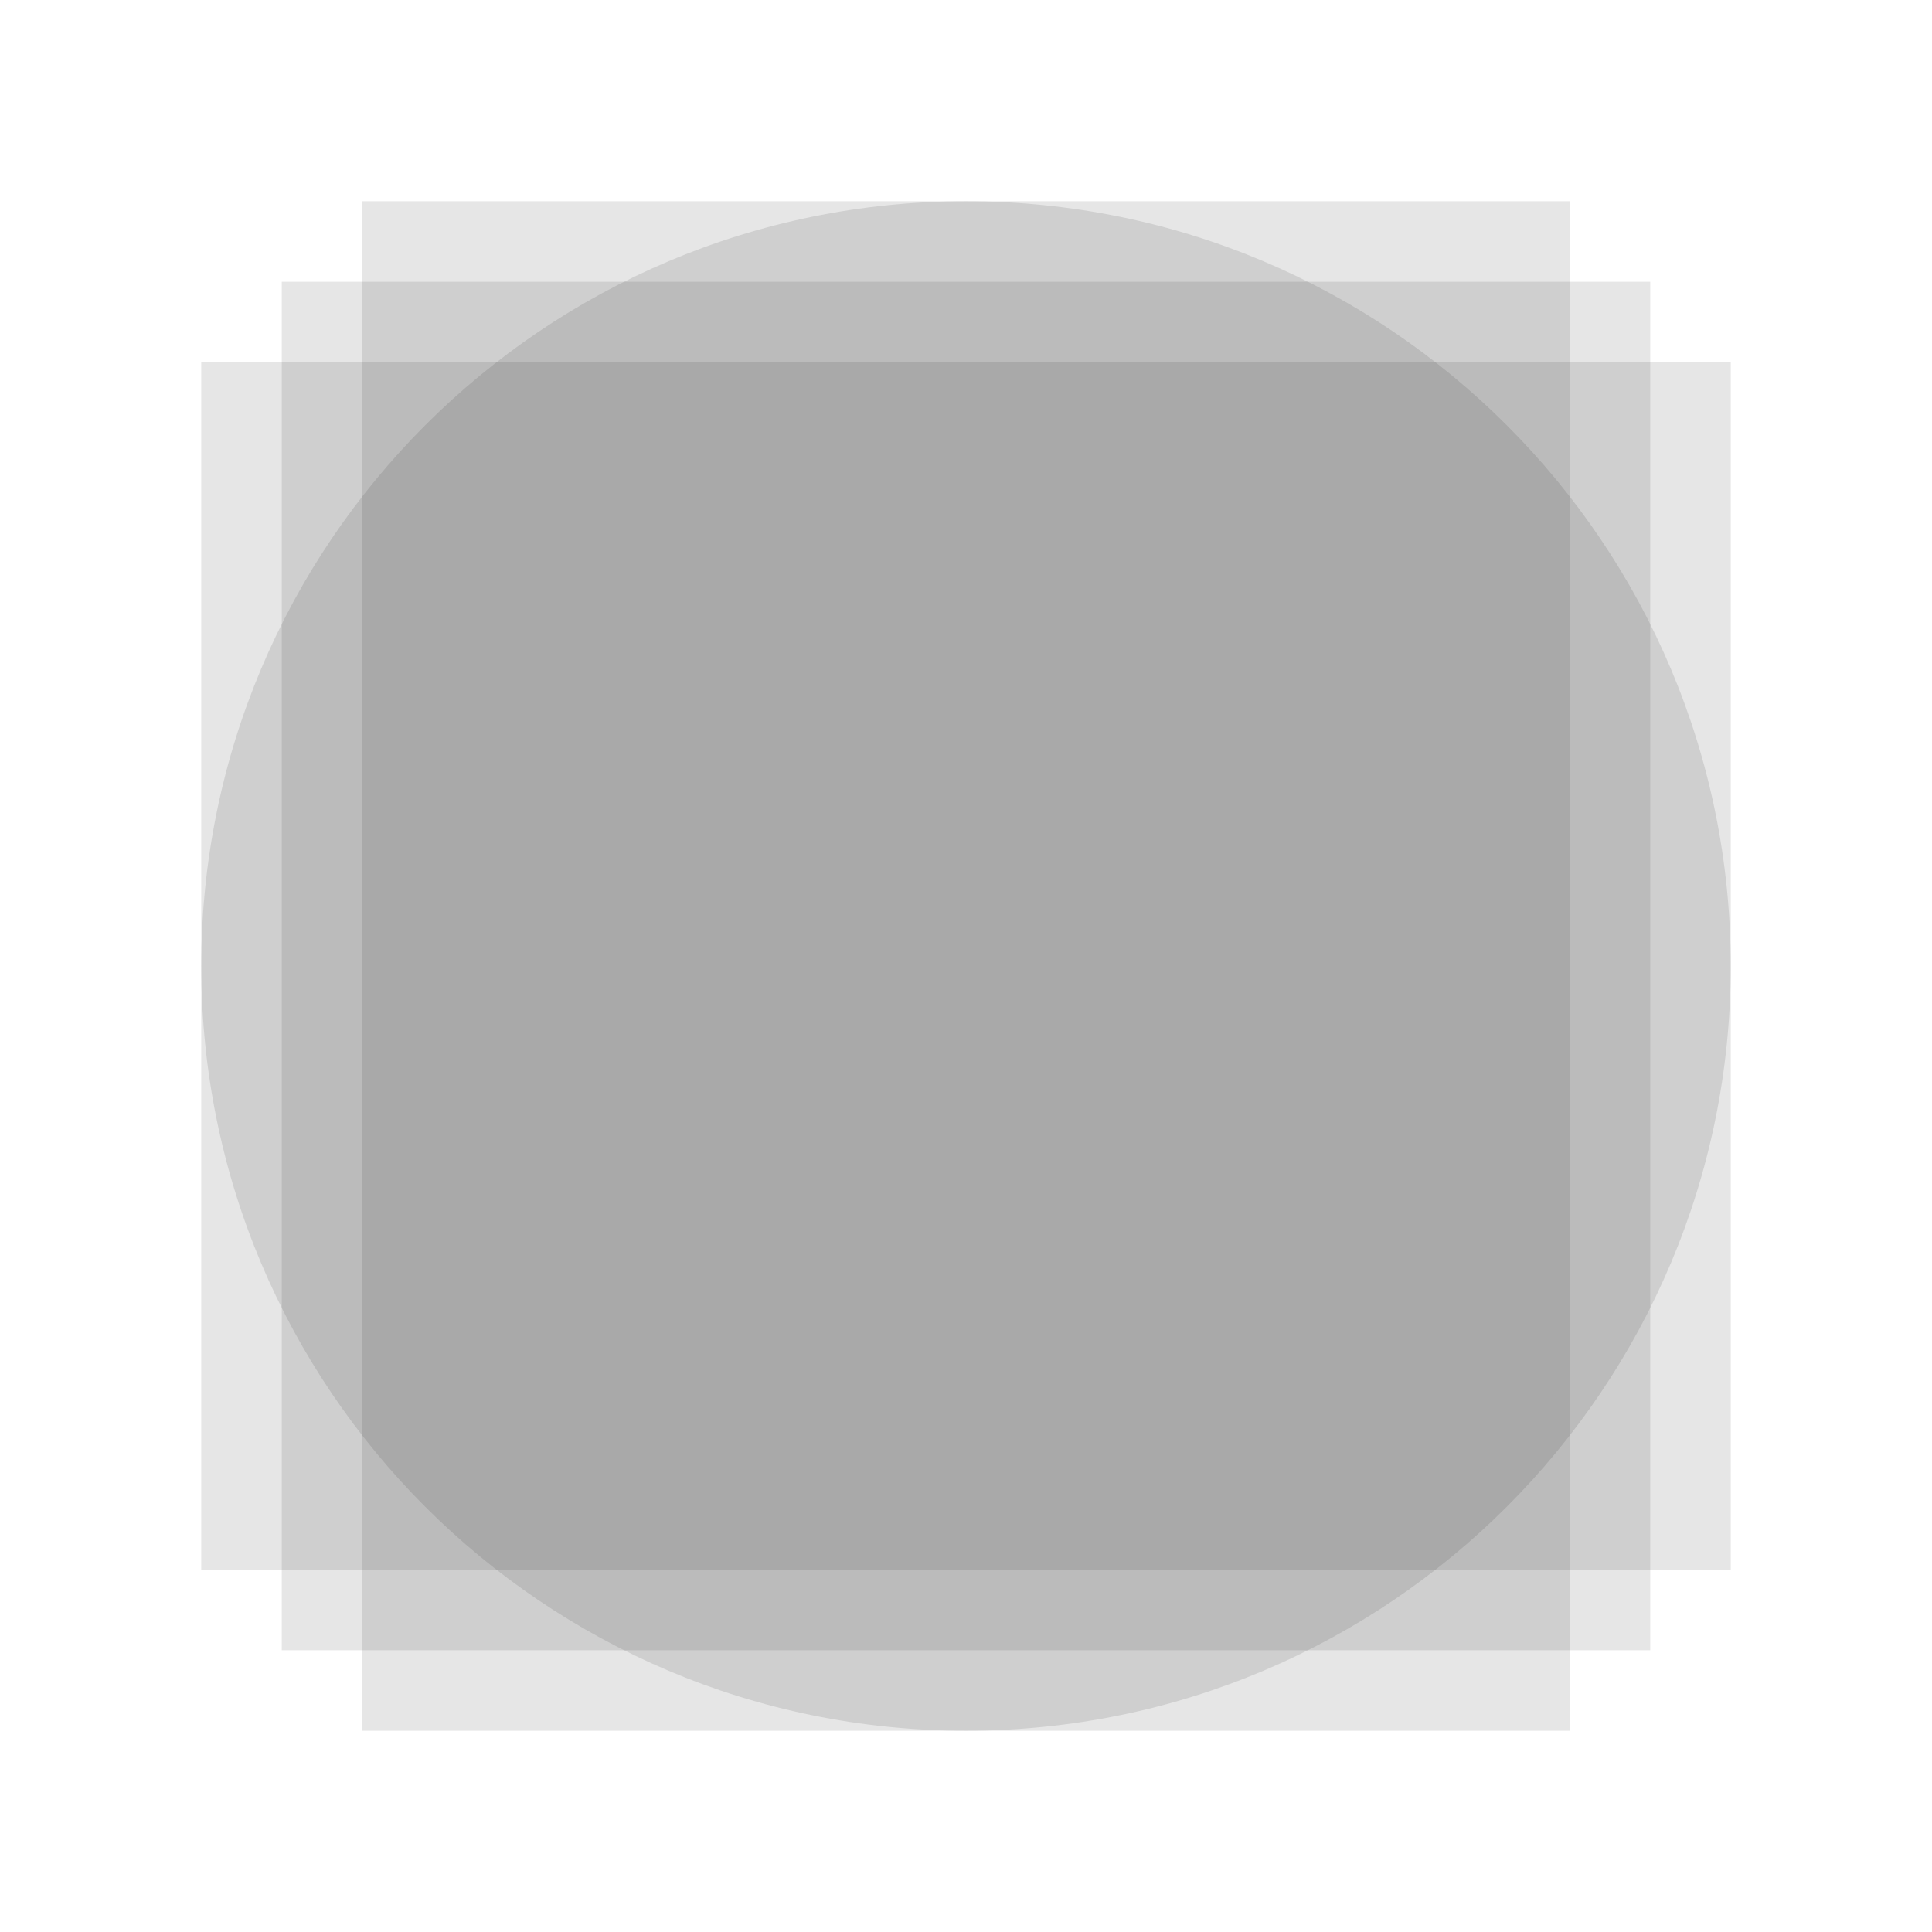
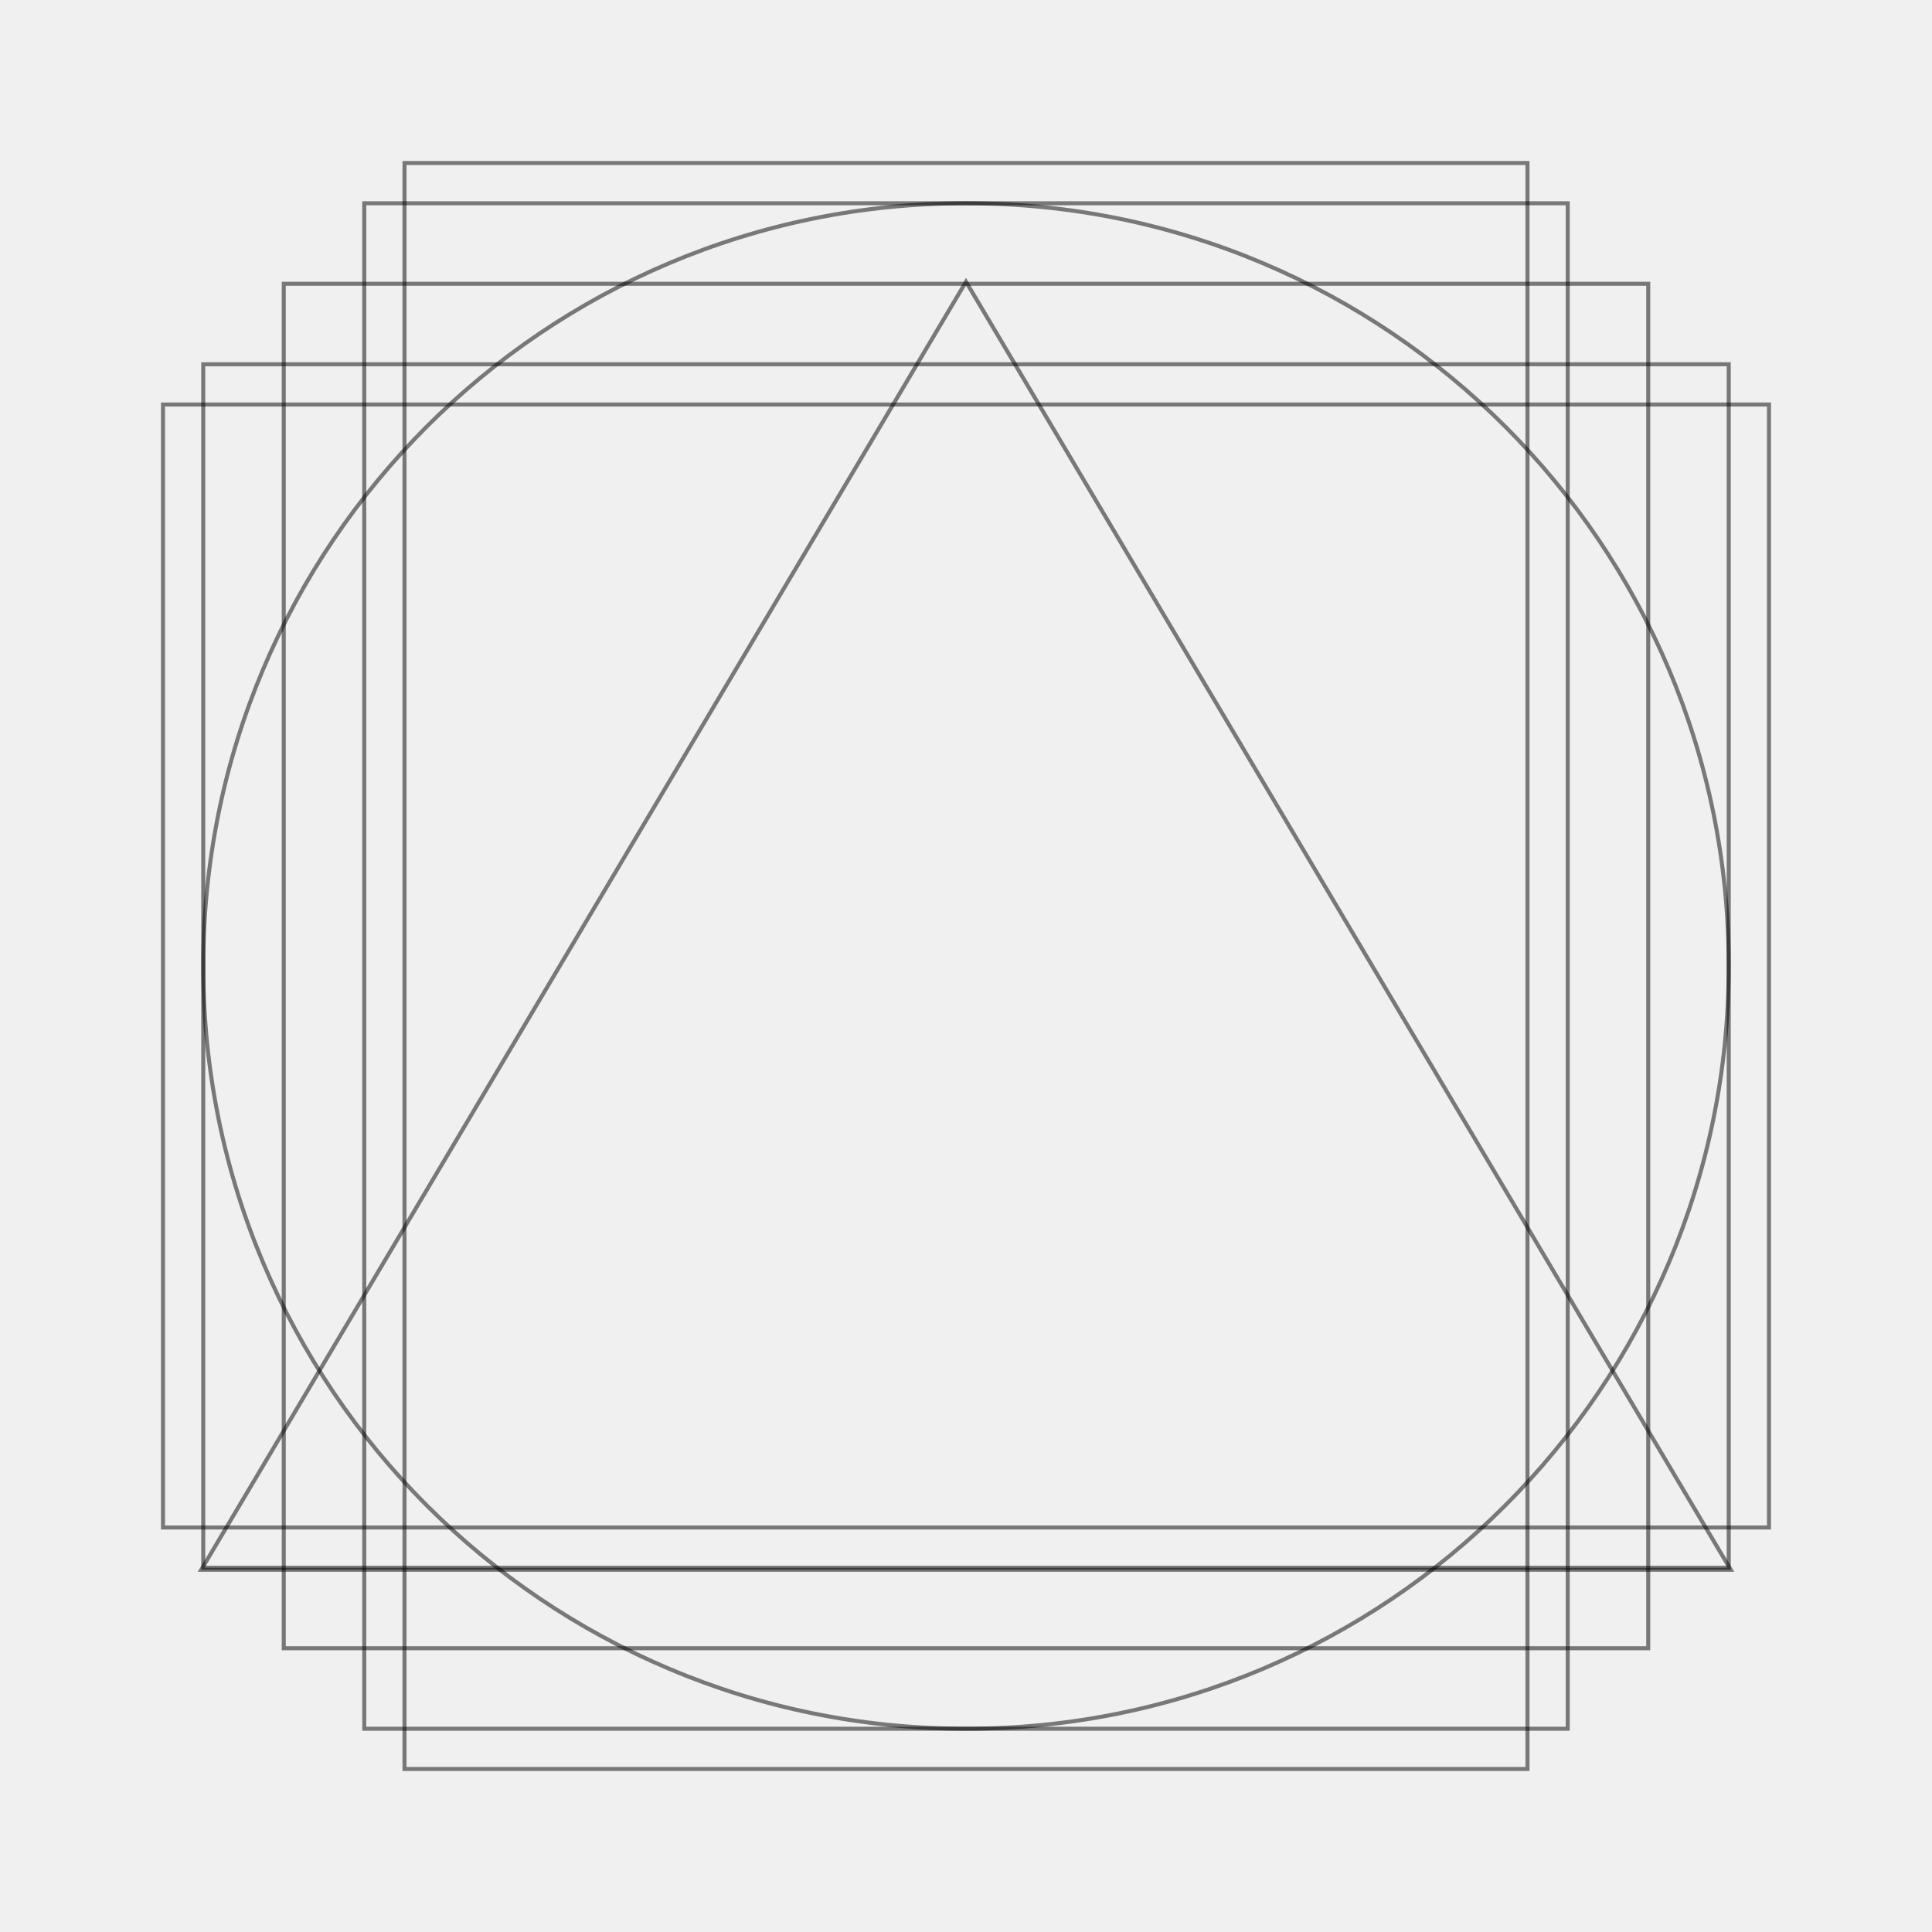
- <svg xmlns="http://www.w3.org/2000/svg" viewBox="0 0 24 24">
-   <g id="canvas">
-     <rect width="24" height="24" fill="#fff" />
+ <svg xmlns="http://www.w3.org/2000/svg" viewBox="0 0 24 24" fill="none">
+   <g id="horizontal-19x15" stroke="black" stroke-opacity=".5" stroke-width=".05">
+     <rect x="2.525" y="4.525" width="18.95" height="14.95" />
  </g>
-   <g id="square-17">
-     <rect x="3.5" y="3.5" width="17" height="17" fill="#000" opacity=".1" />
+   <g id="horizontal-20x14" stroke="black" stroke-opacity=".5" stroke-width=".05">
+     <rect x="2.025" y="5.025" width="19.95" height="13.95" />
  </g>
-   <g id="vertical-15x19">
-     <rect x="4.5" y="2.5" width="15" height="19" fill="#000" opacity=".1" />
+   <g id="vertical-15x19" stroke="black" stroke-opacity=".5" stroke-width=".05">
+     <rect x="4.525" y="2.525" width="14.95" height="18.95" />
  </g>
-   <g id="horizontal-19x15">
-     <rect x="2.5" y="4.5" width="19" height="15" fill="#000" opacity=".1" />
+   <g id="vertical-14x20" stroke="black" stroke-opacity=".5" stroke-width=".05">
+     <rect x="5.025" y="2.025" width="13.95" height="19.95" />
  </g>
-   <g id="circle-19">
-     <circle cx="12" cy="12" r="9.5" fill="#000" opacity=".1" />
+   <g id="circle-19" stroke="black" stroke-opacity=".5" stroke-width=".05">
+     <circle cx="12" cy="12" r="9.475" />
+   </g>
+   <g id="square-17" stroke="black" stroke-opacity=".5" stroke-width=".05">
+     <rect x="3.525" y="3.525" width="16.95" height="16.95" />
+   </g>
+   <g id="triangle-19x16" stroke="black" stroke-opacity=".5" stroke-width=".05">
+     <path d="M12 3.5 21.5 19.5H2.5L12 3.5Z" />
  </g>
</svg>
